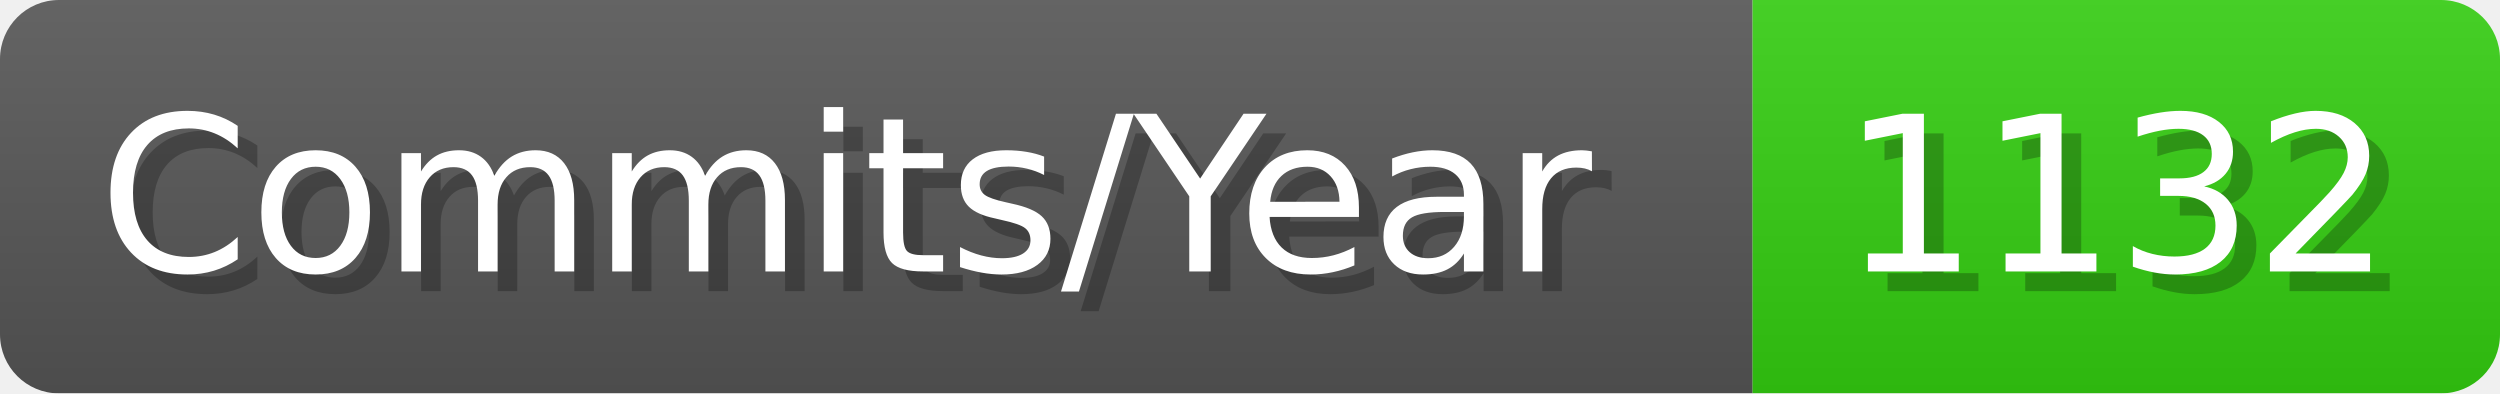
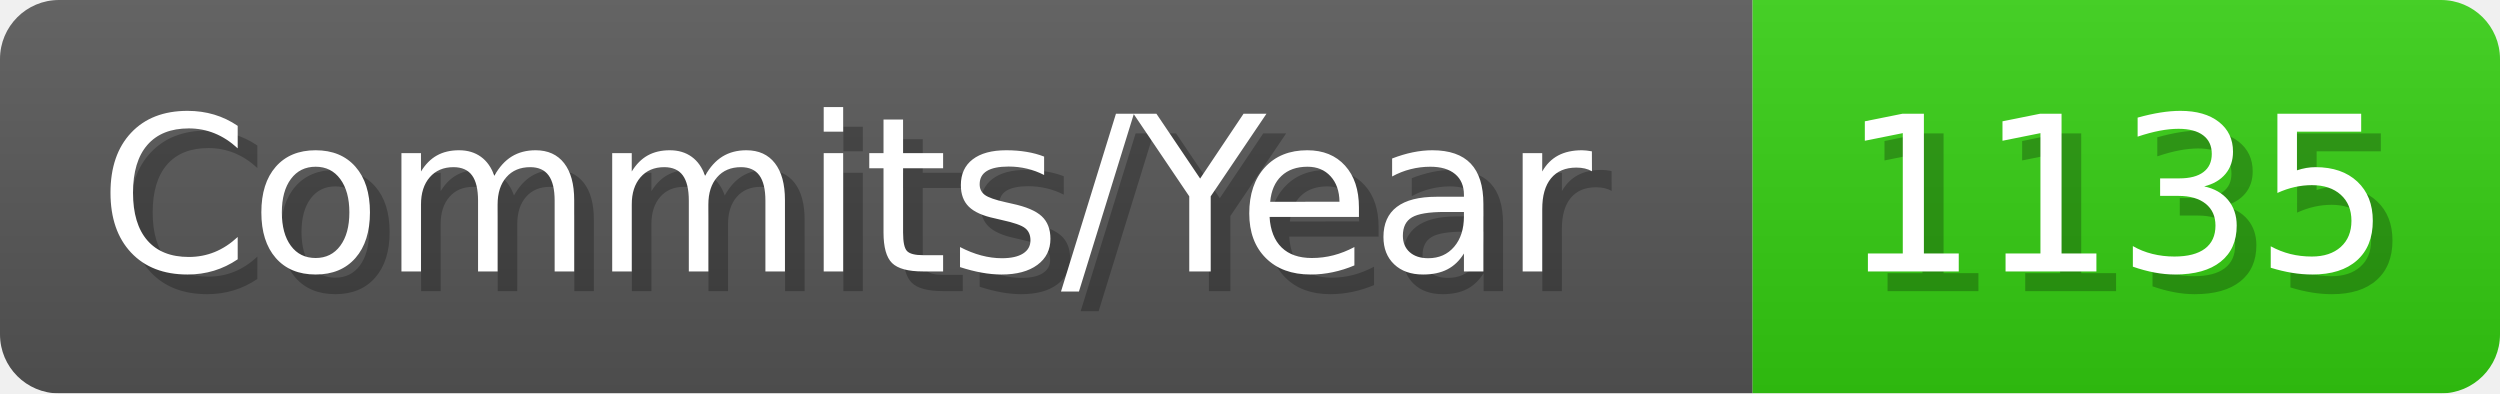
- <svg xmlns="http://www.w3.org/2000/svg" width="127.1" height="20" viewBox="0 0 1271 200" role="img" aria-label="Commits/Year: 1132">
+ <svg xmlns="http://www.w3.org/2000/svg" width="127.1" height="20" viewBox="0 0 1271 200" role="img" aria-label="Commits/Year: 1135">
  <linearGradient id="aUPdi" x2="0" y2="100%">
    <stop offset="0" stop-opacity=".1" stop-color="#EEE" />
    <stop offset="1" stop-opacity=".1" />
  </linearGradient>
  <mask id="WfAiQ">
    <rect width="1271" height="200" rx="30" fill="#FFF" />
  </mask>
  <g mask="url(#WfAiQ)">
    <rect width="891" height="200" fill="#555" />
    <rect width="380" height="200" fill="#3C1" x="891" />
    <rect width="1271" height="200" fill="url(#aUPdi)" />
  </g>
  <g aria-hidden="true" fill="#fff" text-anchor="start" font-family="Verdana,DejaVu Sans,sans-serif" font-size="110">
    <text x="60" y="148" textLength="791" fill="#000" opacity="0.25">Commits/Year</text>
    <text x="50" y="138" textLength="791">Commits/Year</text>
-     <text x="946" y="148" textLength="280" fill="#000" opacity="0.25">1132</text>
-     <text x="936" y="138" textLength="280">1132</text>
+     <text x="946" y="148" textLength="280" fill="#000" opacity="0.25">1135</text>
+     <text x="936" y="138" textLength="280">1135</text>
  </g>
</svg>
